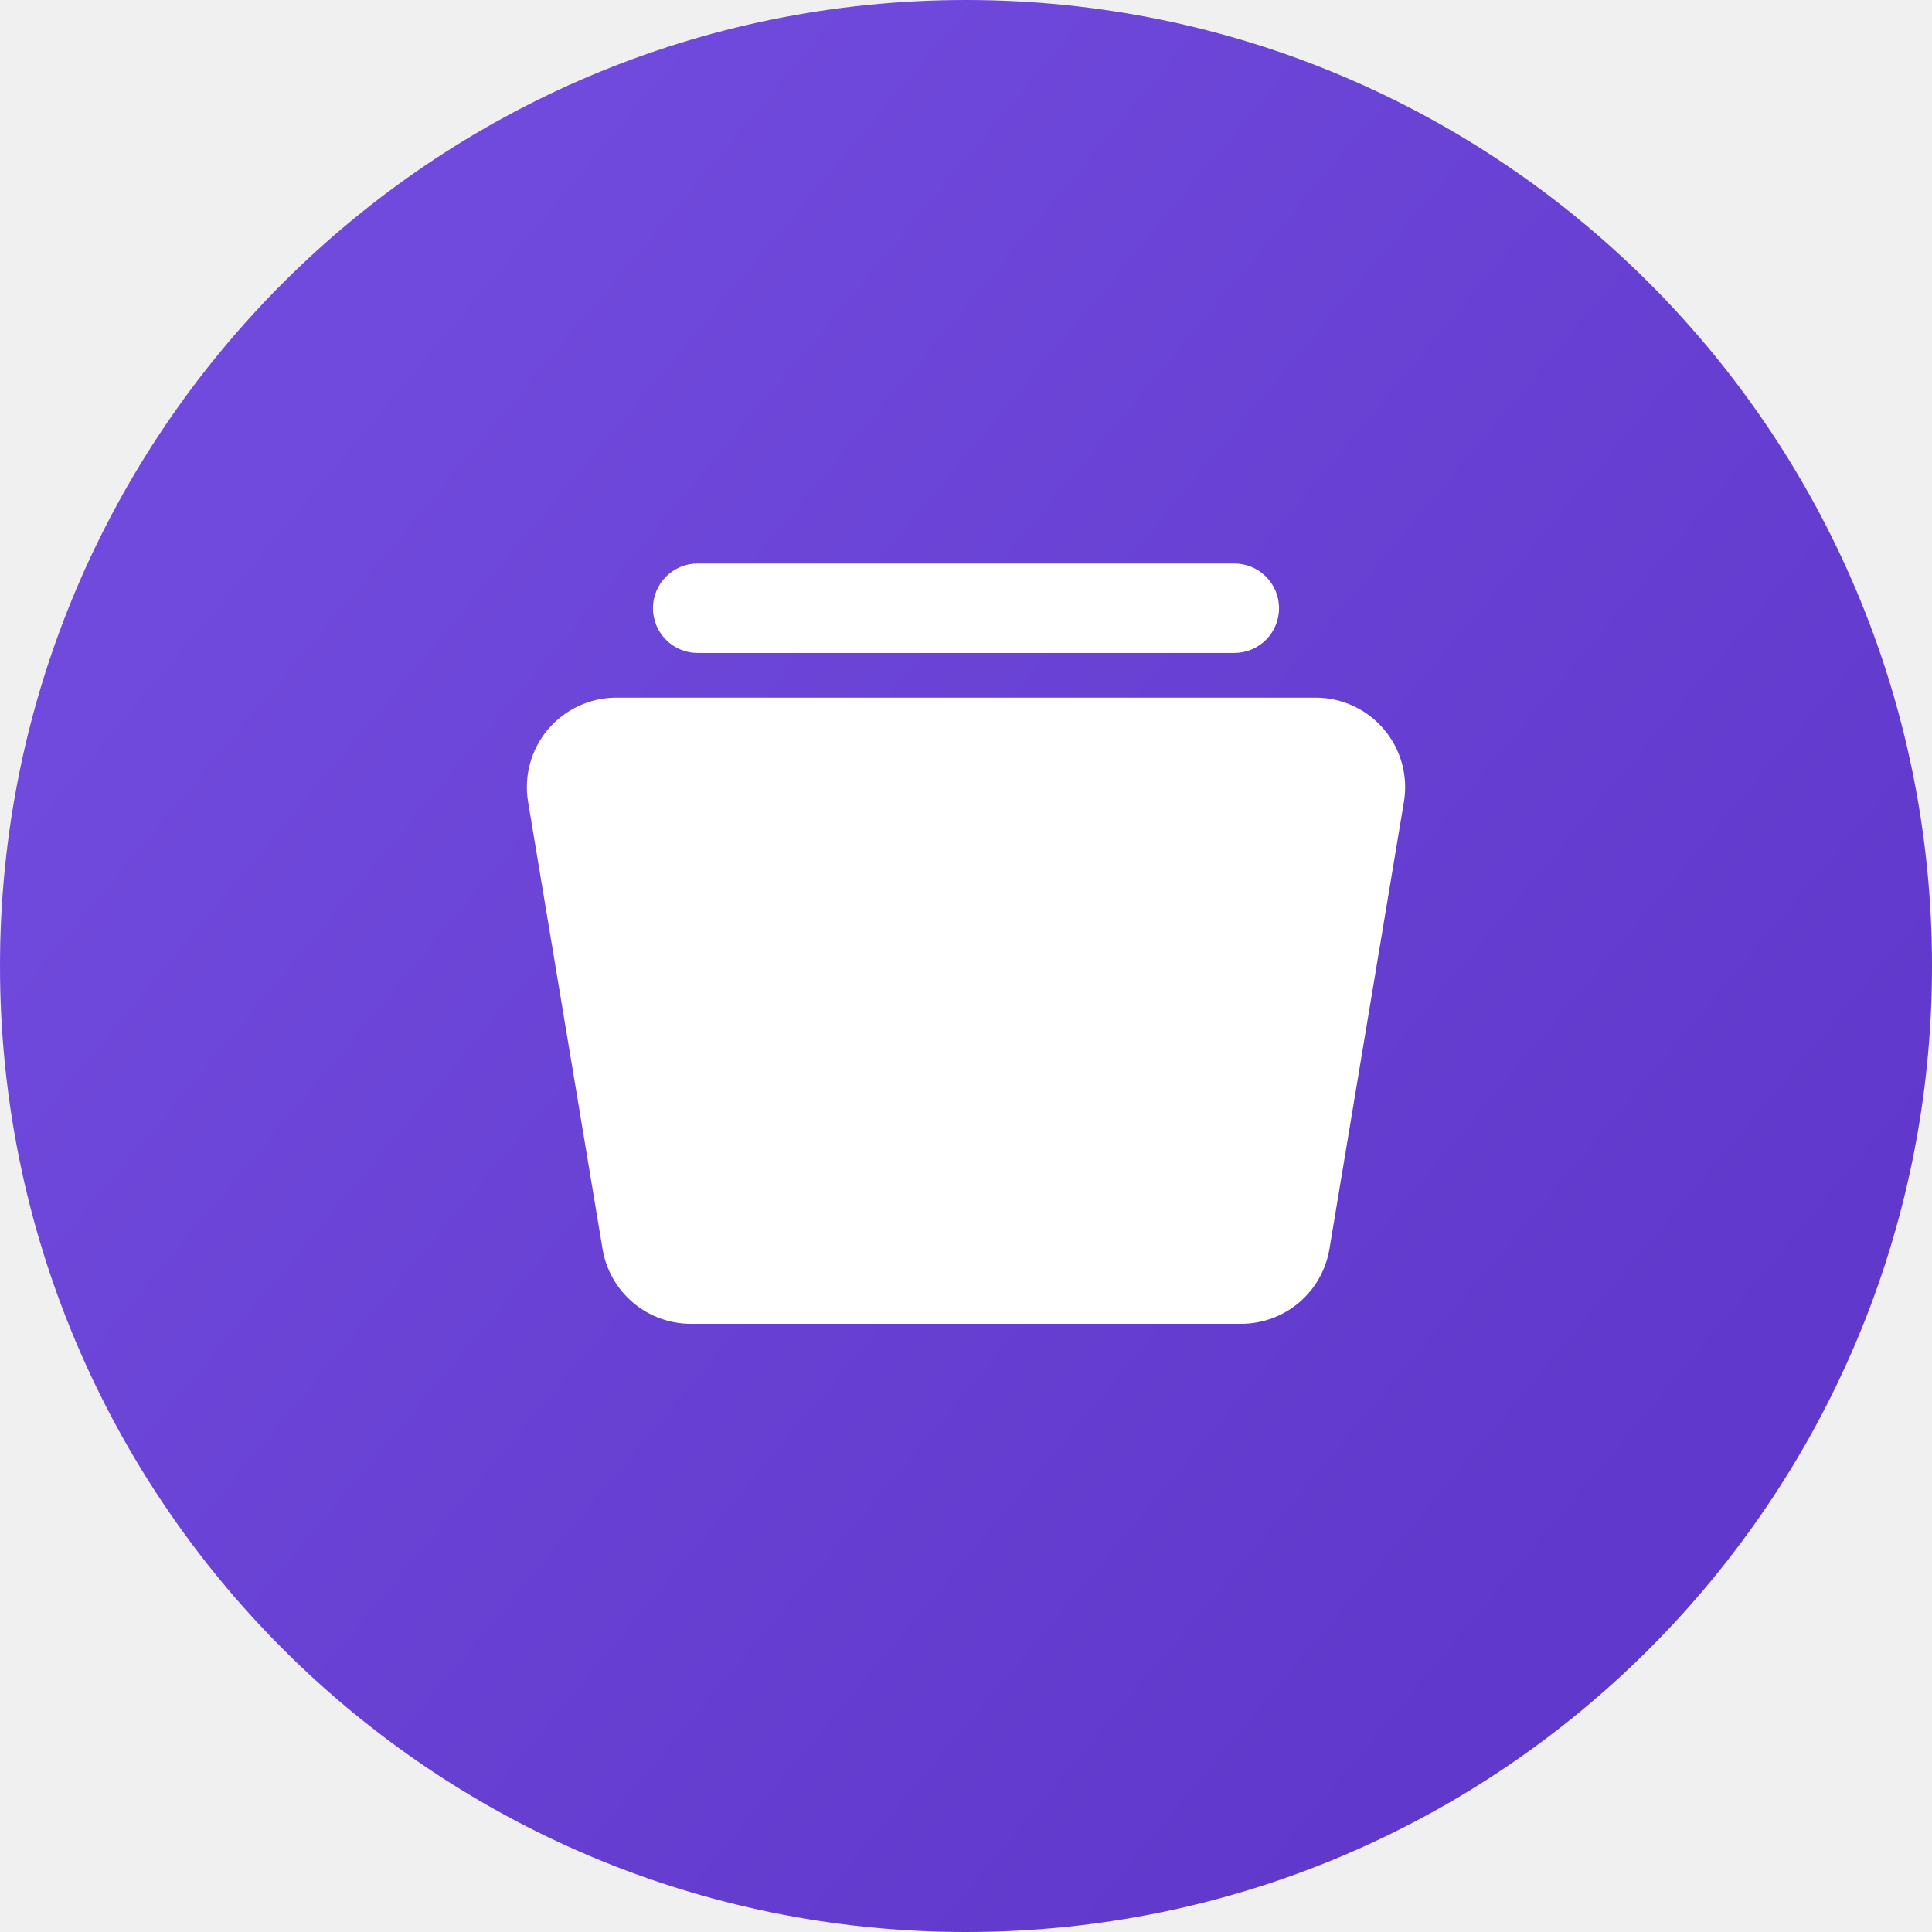
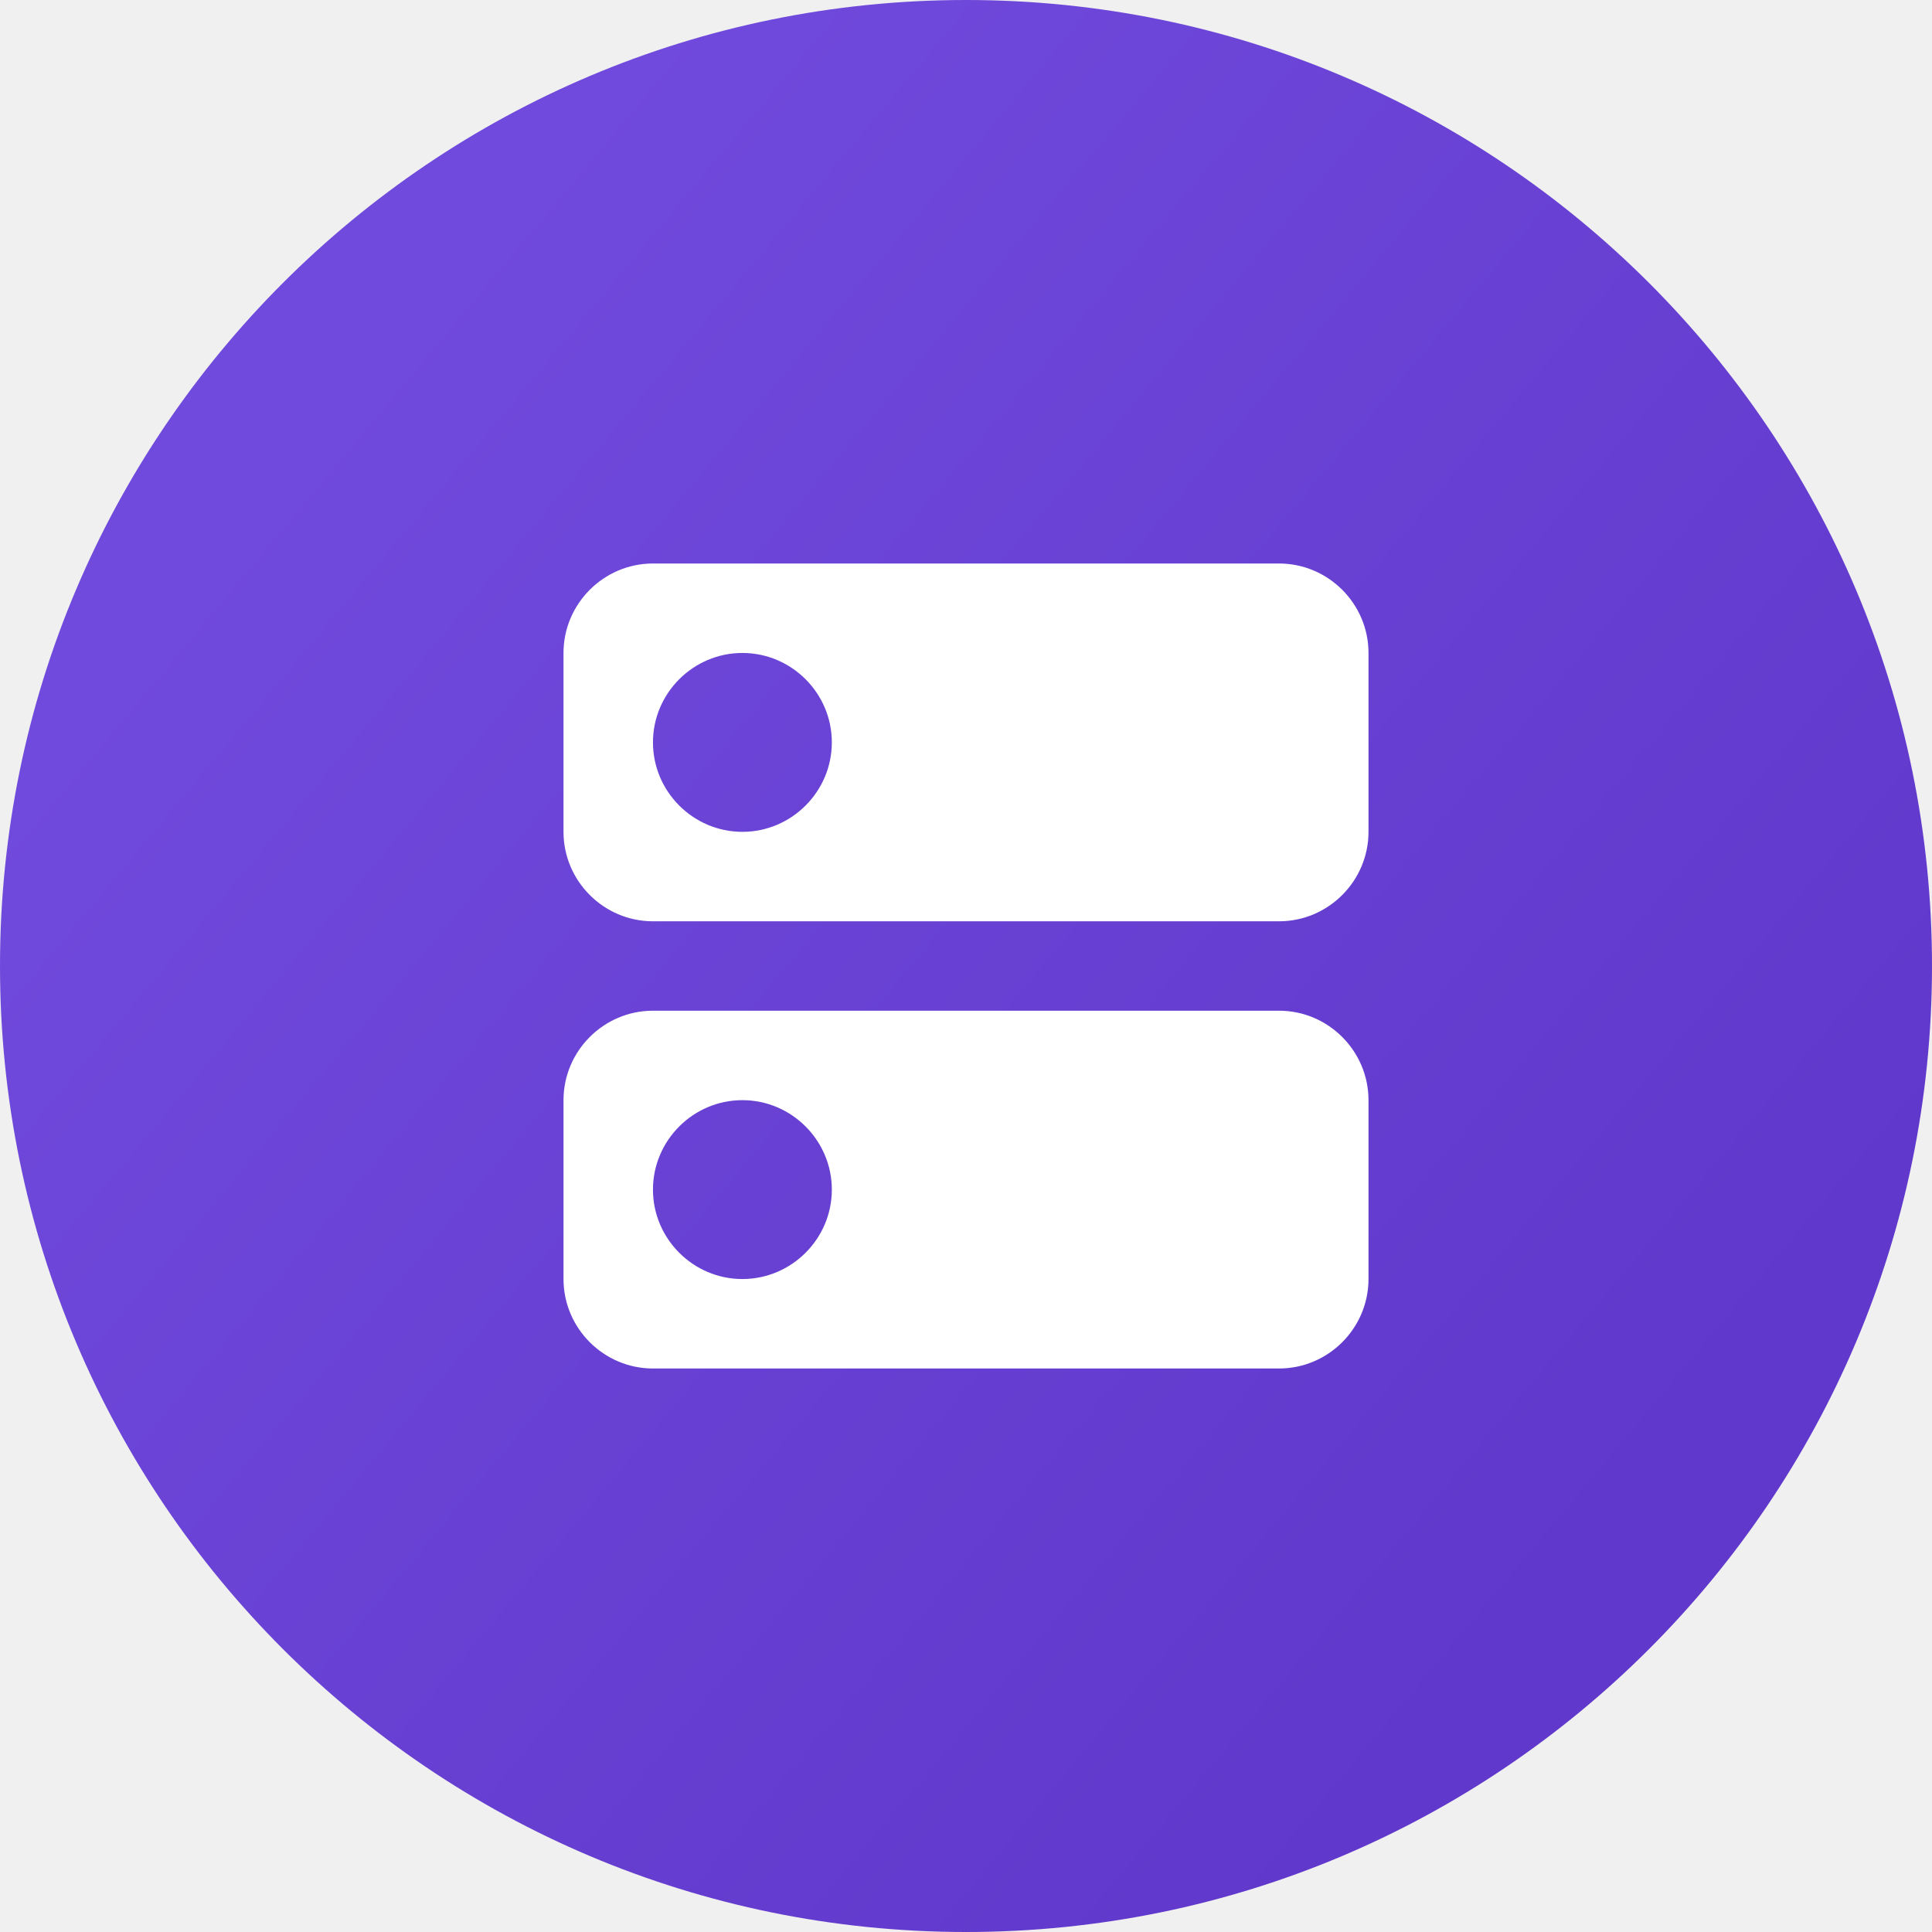
<svg xmlns="http://www.w3.org/2000/svg" width="36" height="36" viewBox="0 0 36 36" fill="none">
-   <rect width="36" height="36" rx="18" fill="url(#paint0_linear_293_142)" />
-   <g clip-path="url(#clip0_293_142)">
-     <path d="M24.517 13C24.759 13 24.998 13.053 25.217 13.155C25.437 13.257 25.632 13.405 25.788 13.59C25.944 13.774 26.059 13.991 26.123 14.224C26.187 14.458 26.2 14.702 26.16 14.941L24.772 23.274C24.707 23.663 24.506 24.017 24.205 24.272C23.904 24.527 23.522 24.667 23.128 24.667H12.873C12.478 24.667 12.096 24.527 11.795 24.272C11.494 24.017 11.293 23.663 11.228 23.274L9.84 14.941C9.8 14.702 9.813 14.458 9.877 14.224C9.941 13.991 10.056 13.774 10.212 13.59C10.368 13.405 10.563 13.257 10.783 13.155C11.002 13.053 11.241 13 11.483 13H24.517ZM23 10.5C23.221 10.5 23.433 10.588 23.589 10.744C23.746 10.9 23.833 11.112 23.833 11.333C23.833 11.554 23.746 11.766 23.589 11.923C23.433 12.079 23.221 12.167 23 12.167H13C12.779 12.167 12.567 12.079 12.411 11.923C12.255 11.766 12.167 11.554 12.167 11.333C12.167 11.112 12.255 10.9 12.411 10.744C12.567 10.588 12.779 10.5 13 10.5H23Z" fill="white" />
-   </g>
+   <rect width="36" height="36" rx="18" fill="url(#paint0_linear_971_113)" />
+   <path d="M23.833 18.833H12.167C11.25 18.833 10.5 19.583 10.5 20.5V23.833C10.5 24.75 11.25 25.5 12.167 25.5H23.833C24.75 25.5 25.5 24.75 25.5 23.833V20.5C25.5 19.583 24.75 18.833 23.833 18.833ZM13.833 23.833C12.917 23.833 12.167 23.083 12.167 22.167C12.167 21.25 12.917 20.5 13.833 20.5C14.75 20.5 15.5 21.25 15.5 22.167C15.5 23.083 14.75 23.833 13.833 23.833ZM23.833 10.5H12.167C11.25 10.5 10.5 11.25 10.5 12.167V15.5C10.5 16.417 11.25 17.167 12.167 17.167H23.833C24.75 17.167 25.5 16.417 25.5 15.5V12.167C25.5 11.25 24.75 10.5 23.833 10.5ZM13.833 15.5C12.917 15.5 12.167 14.75 12.167 13.833C12.167 12.917 12.917 12.167 13.833 12.167C14.75 12.167 15.5 12.917 15.5 13.833C15.5 14.75 14.75 15.5 13.833 15.5Z" fill="white" />
  <defs>
-     <linearGradient id="paint0_linear_293_142" x1="31" y1="27.5" x2="6.5" y2="7" gradientUnits="userSpaceOnUse">
+     <linearGradient id="paint0_linear_971_113" x1="31" y1="27.5" x2="6.5" y2="7" gradientUnits="userSpaceOnUse">
      <stop stop-color="#6038CB" />
      <stop offset="1" stop-color="#704ADC" />
    </linearGradient>
-     <clipPath id="clip0_293_142">
-       <rect width="20" height="20" fill="white" transform="translate(8 8)" />
-     </clipPath>
  </defs>
</svg>
